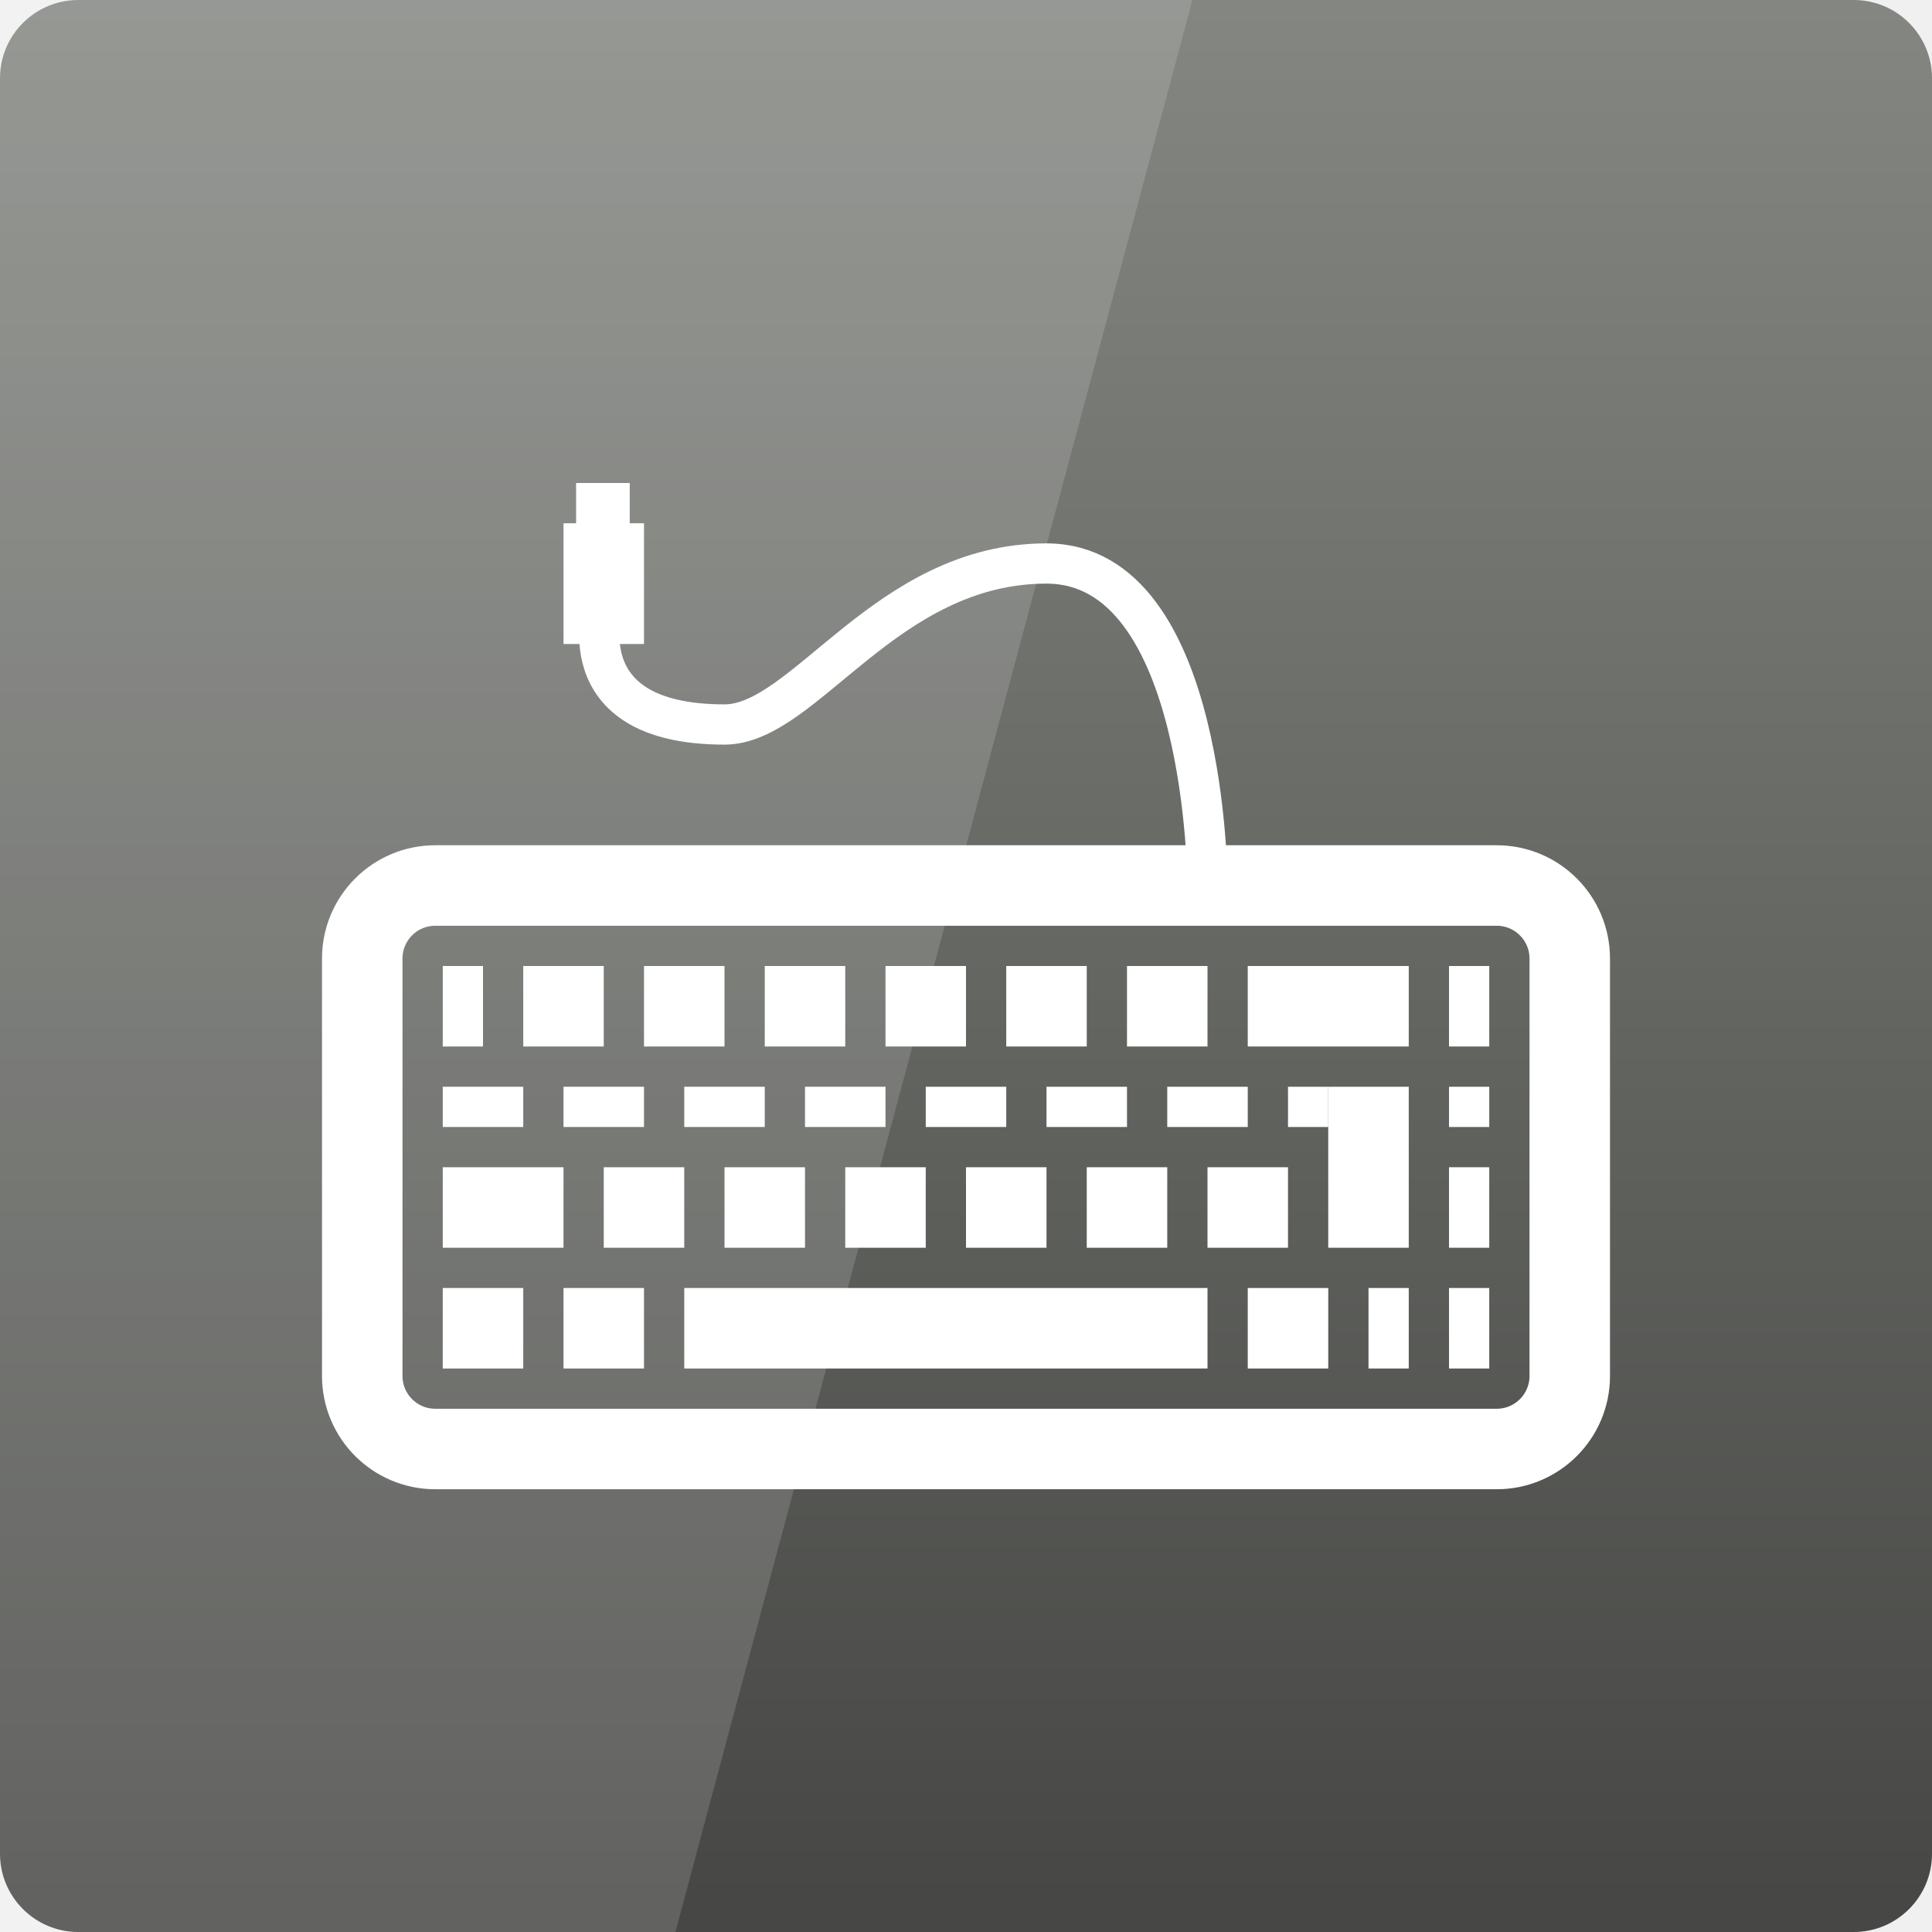
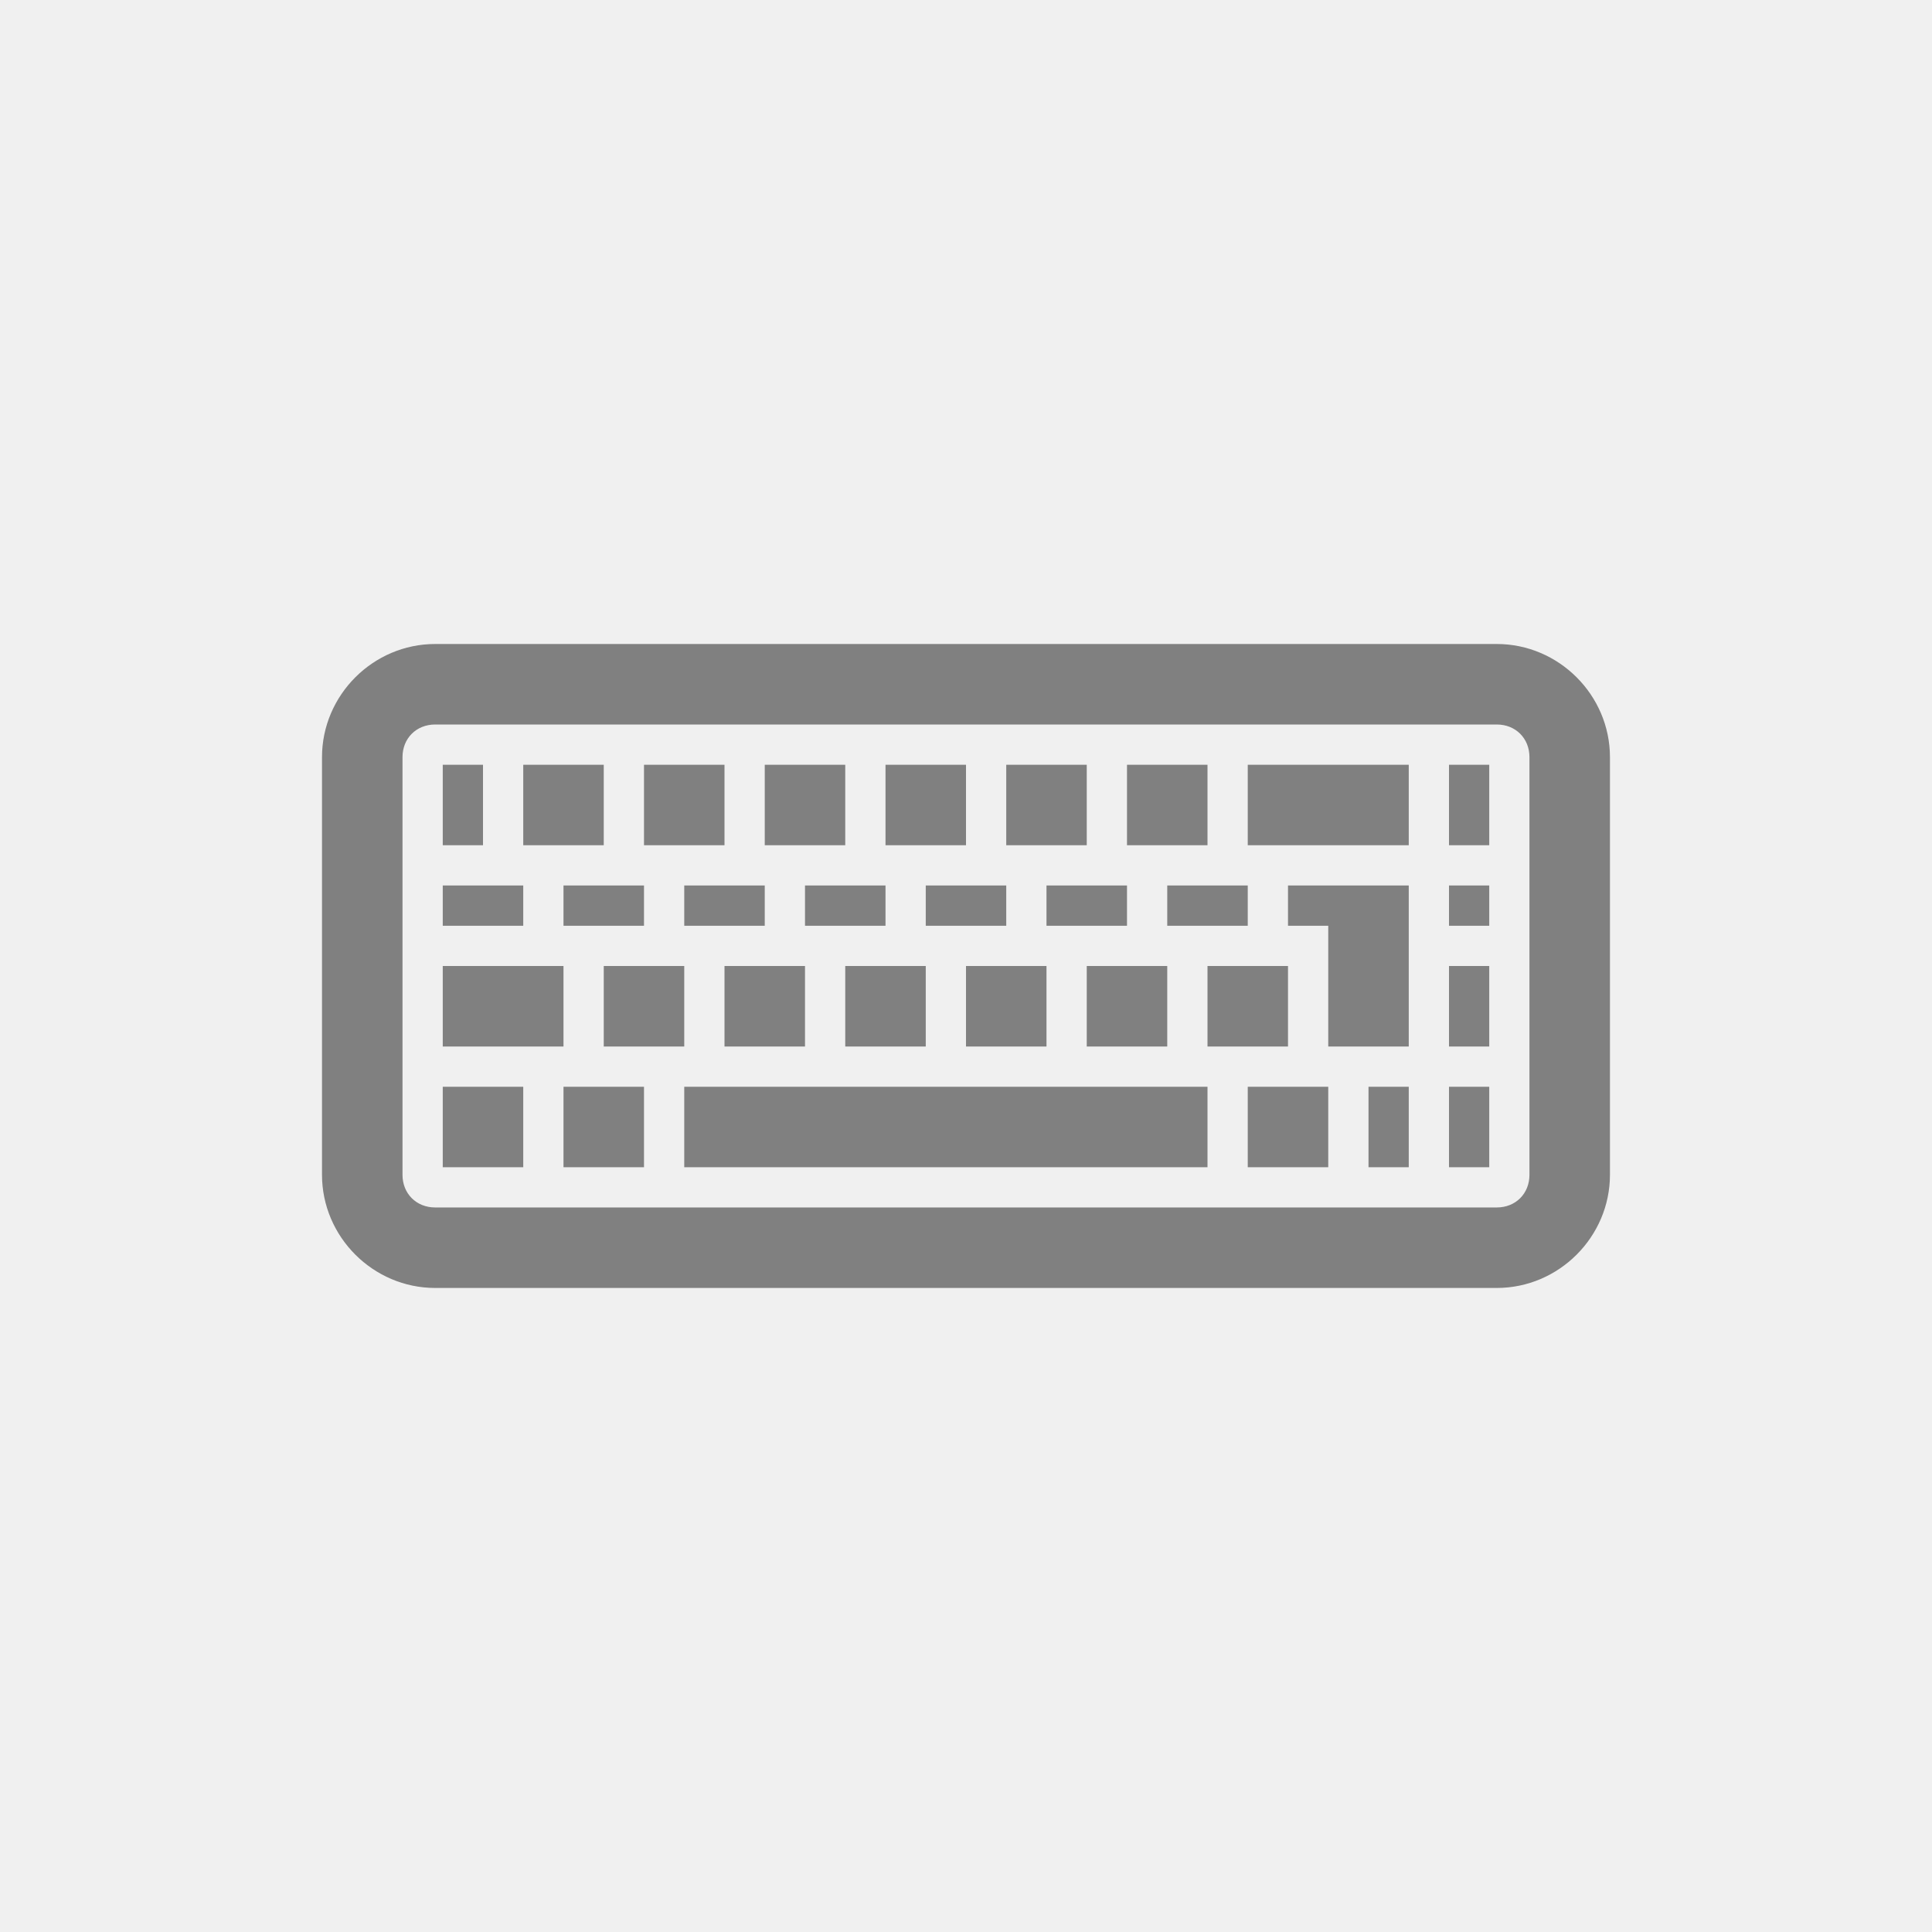
<svg xmlns="http://www.w3.org/2000/svg" xmlns:xlink="http://www.w3.org/1999/xlink" width="48" height="48" id="svg2" version="1.1">
  <defs id="defs4">
    <linearGradient id="linearGradient3795">
      <stop style="stop-color:#68b89c;stop-opacity:1;" offset="0" id="stop3797" />
      <stop style="stop-color:#309784;stop-opacity:1;" offset="1" id="stop3799" />
    </linearGradient>
    <linearGradient id="linearGradient3698">
      <stop id="stop3700" offset="0" style="stop-color:#96d0e1;stop-opacity:1" />
      <stop style="stop-color:#89b7e1;stop-opacity:1" offset="0.678" id="stop3706" />
      <stop id="stop3702" offset="1" style="stop-color:#699dd3;stop-opacity:1" />
    </linearGradient>
    <linearGradient id="linearGradient3708">
      <stop id="stop3710" offset="0" style="stop-color:#658db6;stop-opacity:1" />
      <stop style="stop-color:#527fab;stop-opacity:1;" offset="0.768" id="stop3716" />
      <stop id="stop3712" offset="1" style="stop-color:#4071a0;stop-opacity:1" />
    </linearGradient>
    <linearGradient id="linearGradient3750">
      <stop style="stop-color:#d0e2f1;stop-opacity:1" offset="0" id="stop3752" />
      <stop id="stop3756" offset="0.856" style="stop-color:#cadef0;stop-opacity:1" />
      <stop style="stop-color:#95bee3;stop-opacity:1" offset="1" id="stop3754" />
    </linearGradient>
    <linearGradient id="linearGradient3803">
      <stop id="stop3805" offset="0" style="stop-color:#d7def0;stop-opacity:1;" />
      <stop style="stop-color:#ffffff;stop-opacity:1" offset="0.5" id="stop3811" />
      <stop id="stop3807" offset="1" style="stop-color:#d5def0;stop-opacity:1" />
    </linearGradient>
    <linearGradient xlink:href="#linearGradient3881" id="linearGradient3801" x1="42.65" y1="1005.203" x2="42.65" y2="1052.224" gradientUnits="userSpaceOnUse" gradientTransform="translate(0,-2056.724)" />
    <linearGradient xlink:href="#linearGradient3795" id="linearGradient3859" x1="26.192" y1="1024" x2="28.641" y2="1024" gradientUnits="userSpaceOnUse" />
    <linearGradient xlink:href="#linearGradient3795" id="linearGradient3867" gradientUnits="userSpaceOnUse" x1="26.192" y1="1024" x2="28.641" y2="1024" />
    <linearGradient xlink:href="#linearGradient3795" id="linearGradient3869" gradientUnits="userSpaceOnUse" x1="26.192" y1="1024" x2="28.641" y2="1024" />
    <linearGradient xlink:href="#linearGradient3795" id="linearGradient3871" gradientUnits="userSpaceOnUse" x1="26.192" y1="1024" x2="28.641" y2="1024" />
    <linearGradient xlink:href="#linearGradient3795" id="linearGradient3877" gradientUnits="userSpaceOnUse" x1="29.718" y1="1027.858" x2="22.811" y2="1015.548" />
    <linearGradient xlink:href="#linearGradient3795" id="linearGradient3879" gradientUnits="userSpaceOnUse" x1="17.196" y1="1006.224" x2="31.448" y2="1030.909" />
    <linearGradient xlink:href="#linearGradient3795" id="linearGradient3895" x1="21.973" y1="34.439" x2="42.475" y2="24.798" gradientUnits="userSpaceOnUse" />
    <linearGradient xlink:href="#linearGradient3881" id="linearGradient3801-3" x1="45" y1="1004.362" x2="45" y2="1054.362" gradientUnits="userSpaceOnUse" gradientTransform="translate(0,-2056.724)" />
    <linearGradient id="linearGradient3881">
      <stop style="stop-color:#474845;stop-opacity:1;" offset="0" id="stop3883" />
      <stop style="stop-color:#838681;stop-opacity:1" offset="1" id="stop3885" />
    </linearGradient>
    <linearGradient y2="1054.362" x2="45" y1="1004.362" x1="45" gradientTransform="translate(-120.1665,-2056.683)" gradientUnits="userSpaceOnUse" id="linearGradient3034" xlink:href="#linearGradient3881" />
  </defs>
  <g id="layer1" transform="translate(0,-1004.362)">
-     <rect style="fill:url(#linearGradient3801);fill-opacity:1;stroke:none" id="rect2991" width="48" height="48" x="0" y="-1052.362" ry="1.945" transform="scale(1,-1)" />
-     <path style="fill:#ffffff;stroke:none;fill-opacity:1;opacity:0.15" d="M 0 0 L 0 48 L 16.781 48 L 29.625 0 L 0 0 z " transform="translate(0,1004.362)" id="rect3790" />
-     <g id="g4272" transform="translate(0,5.000017)">
-       <rect ry="1.815" y="1021.362" x="9" height="14" width="30" id="rect3124" style="fill:none;stroke:#ffffff;stroke-width:2;stroke-miterlimit:4;stroke-opacity:1;stroke-dasharray:none" />
-       <path transform="translate(0,1004.362)" id="path3894" d="m 30,17 c 0,0 0,-8 -4,-8 -4,0 -6,4 -8,4 -4,0 -3,-3 -3,-3" style="fill:none;stroke:#ffffff;stroke-width:1px;stroke-linecap:butt;stroke-linejoin:miter;stroke-opacity:1" />
-       <rect transform="translate(0,1004.362)" y="8" x="14" height="3" width="2" id="rect3896" style="fill:#ffffff;fill-opacity:1;stroke:none" />
-       <rect y="1011.362" x="14.313" height="2" width="1.333" id="rect3896-4" style="fill:#ffffff;fill-opacity:1;stroke:none" />
-       <path id="path3916" d="m 17,1031.362 0,2 13,0 0,-2 z" style="fill:#ffffff;fill-opacity:1;stroke:none" />
-       <path id="path3918" d="m 16,1031.362 0,2 -2,0 0,-2 z" style="fill:#ffffff;fill-opacity:1;stroke:none" />
-       <path id="path3918-6" d="m 13,1031.362 0,2 -2,0 0,-2 z" style="fill:#ffffff;fill-opacity:1;stroke:none" />
-       <path id="path3918-2" d="m 35,1031.362 0,2 -1,0 0,-2 z" style="fill:#ffffff;fill-opacity:1;stroke:none" />
-       <path id="path3918-6-5" d="m 33,1031.362 0,2 -2,0 0,-2 z" style="fill:#ffffff;fill-opacity:1;stroke:none" />
-       <path id="path3918-2-2" d="m 37,1031.362 0,2 -1,0 0,-2 z" style="fill:#ffffff;fill-opacity:1;stroke:none" />
-       <path id="path3918-9" d="m 18,1023.362 0,2 -2,0 0,-2 z" style="fill:#ffffff;fill-opacity:1;stroke:none" />
-       <path id="path3918-6-8" d="m 15,1023.362 0,2 -2,0 0,-2 z" style="fill:#ffffff;fill-opacity:1;stroke:none" />
-       <path id="path3918-2-7" d="m 12,1023.362 0,2 -1,0 0,-2 z" style="fill:#ffffff;fill-opacity:1;stroke:none" />
-       <path id="path3918-9-4" d="m 21,1023.362 0,2 -2,0 0,-2 z" style="fill:#ffffff;fill-opacity:1;stroke:none" />
-       <path id="path3918-9-2" d="m 24,1023.362 0,2 -2,0 0,-2 z" style="fill:#ffffff;fill-opacity:1;stroke:none" />
-       <path id="path3918-9-20" d="m 27,1023.362 0,2 -2,0 0,-2 z" style="fill:#ffffff;fill-opacity:1;stroke:none" />
-       <path id="path3918-9-0" d="m 30,1023.362 0,2 -2,0 0,-2 z" style="fill:#ffffff;fill-opacity:1;stroke:none" />
-       <path id="path3918-9-9" d="m 35,1023.362 0,2 -4,0 0,-2 z" style="fill:#ffffff;fill-opacity:1;stroke:none" />
-       <path id="path3918-9-9-9" d="m 33,1026.362 2,0 0,4 -2,0 z" style="fill:#ffffff;fill-opacity:1;stroke:none" />
-       <path id="path3918-9-0-2" d="m 32,1028.362 0,2 -2,0 0,-2 z" style="fill:#ffffff;fill-opacity:1;stroke:none" />
-       <path id="path3918-9-0-3" d="m 29,1028.362 0,2 -2,0 0,-2 z" style="fill:#ffffff;fill-opacity:1;stroke:none" />
-       <path id="path3918-9-0-22" d="m 26,1028.362 0,2 -2,0 0,-2 z" style="fill:#ffffff;fill-opacity:1;stroke:none" />
-       <path id="path3918-9-0-6" d="m 23,1028.362 0,2 -2,0 0,-2 z" style="fill:#ffffff;fill-opacity:1;stroke:none" />
-       <path id="path3918-9-0-226" d="m 20,1028.362 0,2 -2,0 0,-2 z" style="fill:#ffffff;fill-opacity:1;stroke:none" />
-       <path id="path3918-9-0-64" d="m 17,1028.362 0,2 -2,0 0,-2 z" style="fill:#ffffff;fill-opacity:1;stroke:none" />
-       <path id="path3918-9-0-33" d="m 14,1028.362 0,2 -3,0 0,-2 z" style="fill:#ffffff;fill-opacity:1;stroke:none" />
-       <path id="path3918-2-2-0" d="m 37,1023.362 0,2 -1,0 0,-2 z" style="fill:#ffffff;fill-opacity:1;stroke:none" />
-       <path id="path3918-2-2-6" d="m 37,1028.362 0,2 -1,0 0,-2 z" style="fill:#ffffff;fill-opacity:1;stroke:none" />
-       <path id="path3918-2-2-6-3" d="m 37,1026.362 0,1 -1,0 0,-1 z" style="fill:#ffffff;fill-opacity:1;stroke:none" />
-       <path id="path3918-2-2-6-3-6" d="m 31,1026.362 0,1 -2,0 0,-1 z" style="fill:#ffffff;fill-opacity:1;stroke:none" />
-       <path id="path3918-2-2-6-3-6-0" d="m 28,1026.362 0,1 -2,0 0,-1 z" style="fill:#ffffff;fill-opacity:1;stroke:none" />
-       <path id="path3918-2-2-6-3-6-08" d="m 25,1026.362 0,1 -2,0 0,-1 z" style="fill:#ffffff;fill-opacity:1;stroke:none" />
-       <path id="path3918-2-2-6-3-6-7" d="m 22,1026.362 0,1 -2,0 0,-1 z" style="fill:#ffffff;fill-opacity:1;stroke:none" />
-       <path id="path3918-2-2-6-3-6-4" d="m 19,1026.362 0,1 -2,0 0,-1 z" style="fill:#ffffff;fill-opacity:1;stroke:none" />
-       <path id="path3918-2-2-6-3-6-9" d="m 16,1026.362 0,1 -2,0 0,-1 z" style="fill:#ffffff;fill-opacity:1;stroke:none" />
-       <path id="path3918-2-2-6-3-6-5" d="m 13,1026.362 0,1 -2,0 0,-1 z" style="fill:#ffffff;fill-opacity:1;stroke:none" />
-       <path id="path3918-2-2-6-3-1" d="m 33,1026.362 0,1 -1,0 0,-1 z" style="fill:#ffffff;fill-opacity:1;stroke:none" />
-     </g>
+     <path style="font-size:medium;font-style:normal;font-variant:normal;font-weight:normal;font-stretch:normal;text-indent:0;text-align:start;text-decoration:none;line-height:normal;letter-spacing:normal;word-spacing:normal;text-transform:none;direction:ltr;block-progression:tb;writing-mode:lr-tb;text-anchor:start;baseline-shift:baseline;color:#000000;fill:#808080;fill-opacity:1;stroke:none;stroke-width:2;marker:none;visibility:visible;display:inline;overflow:visible;enable-background:accumulate;font-family:Sans;-inkscape-font-specification:Sans" d="m 10.812,1020.362 c -1.542,0 -2.812,1.27 -2.812,2.812 l 0,10.375 c 0,1.542 1.27,2.812 2.812,2.812 l 26.375,0 c 1.542,0 2.812,-1.27 2.812,-2.812 l 0,-10.375 c 0,-1.542 -1.27,-2.812 -2.812,-2.812 l -26.375,0 z m 0,2 26.375,0 c 0.469,0 0.812,0.344 0.812,0.812 l 0,10.375 c 0,0.469 -0.344,0.812 -0.812,0.812 l -26.375,0 c -0.469,0 -0.812,-0.344 -0.812,-0.812 l 0,-10.375 c 0,-0.469 0.344,-0.812 0.812,-0.812 z m 0.188,1 0,2 1,0 0,-2 -1,0 z m 2,0 0,2 2,0 0,-2 -2,0 z m 3,0 0,2 2,0 0,-2 -2,0 z m 3,0 0,2 2,0 0,-2 -2,0 z m 3,0 0,2 2,0 0,-2 -2,0 z m 3,0 0,2 2,0 0,-2 -2,0 z m 3,0 0,2 2,0 0,-2 -2,0 z m 3,0 0,2 4,0 0,-2 -4,0 z m 5,0 0,2 1,0 0,-2 -1,0 z m -25,3 0,1 2,0 0,-1 -2,0 z m 3,0 0,1 2,0 0,-1 -2,0 z m 3,0 0,1 2,0 0,-1 -2,0 z m 3,0 0,1 2,0 0,-1 -2,0 z m 3,0 0,1 2,0 0,-1 -2,0 z m 3,0 0,1 2,0 0,-1 -2,0 z m 3,0 0,1 2,0 0,-1 -2,0 z m 3,0 0,1 1,0 0,3 2,0 0,-4 -2,0 -1,0 z m 4,0 0,1 1,0 0,-1 -1,0 z m -25,2 0,2 3,0 0,-2 -3,0 z m 4,0 0,2 2,0 0,-2 -2,0 z m 3,0 0,2 2,0 0,-2 -2,0 z m 3,0 0,2 2,0 0,-2 -2,0 z m 3,0 0,2 2,0 0,-2 -2,0 z m 3,0 0,2 2,0 0,-2 -2,0 z m 3,0 0,2 2,0 0,-2 -2,0 z m 6,0 0,2 1,0 0,-2 -1,0 z m -25,3 0,2 2,0 0,-2 -2,0 z m 3,0 0,2 2,0 0,-2 -2,0 z m 3,0 0,2 13,0 0,-2 -13,0 z m 14,0 0,2 2,0 0,-2 -2,0 z m 3,0 0,2 1,0 0,-2 -1,0 z m 2,0 0,2 1,0 0,-2 -1,0 z" id="rect3124" />
  </g>
</svg>
